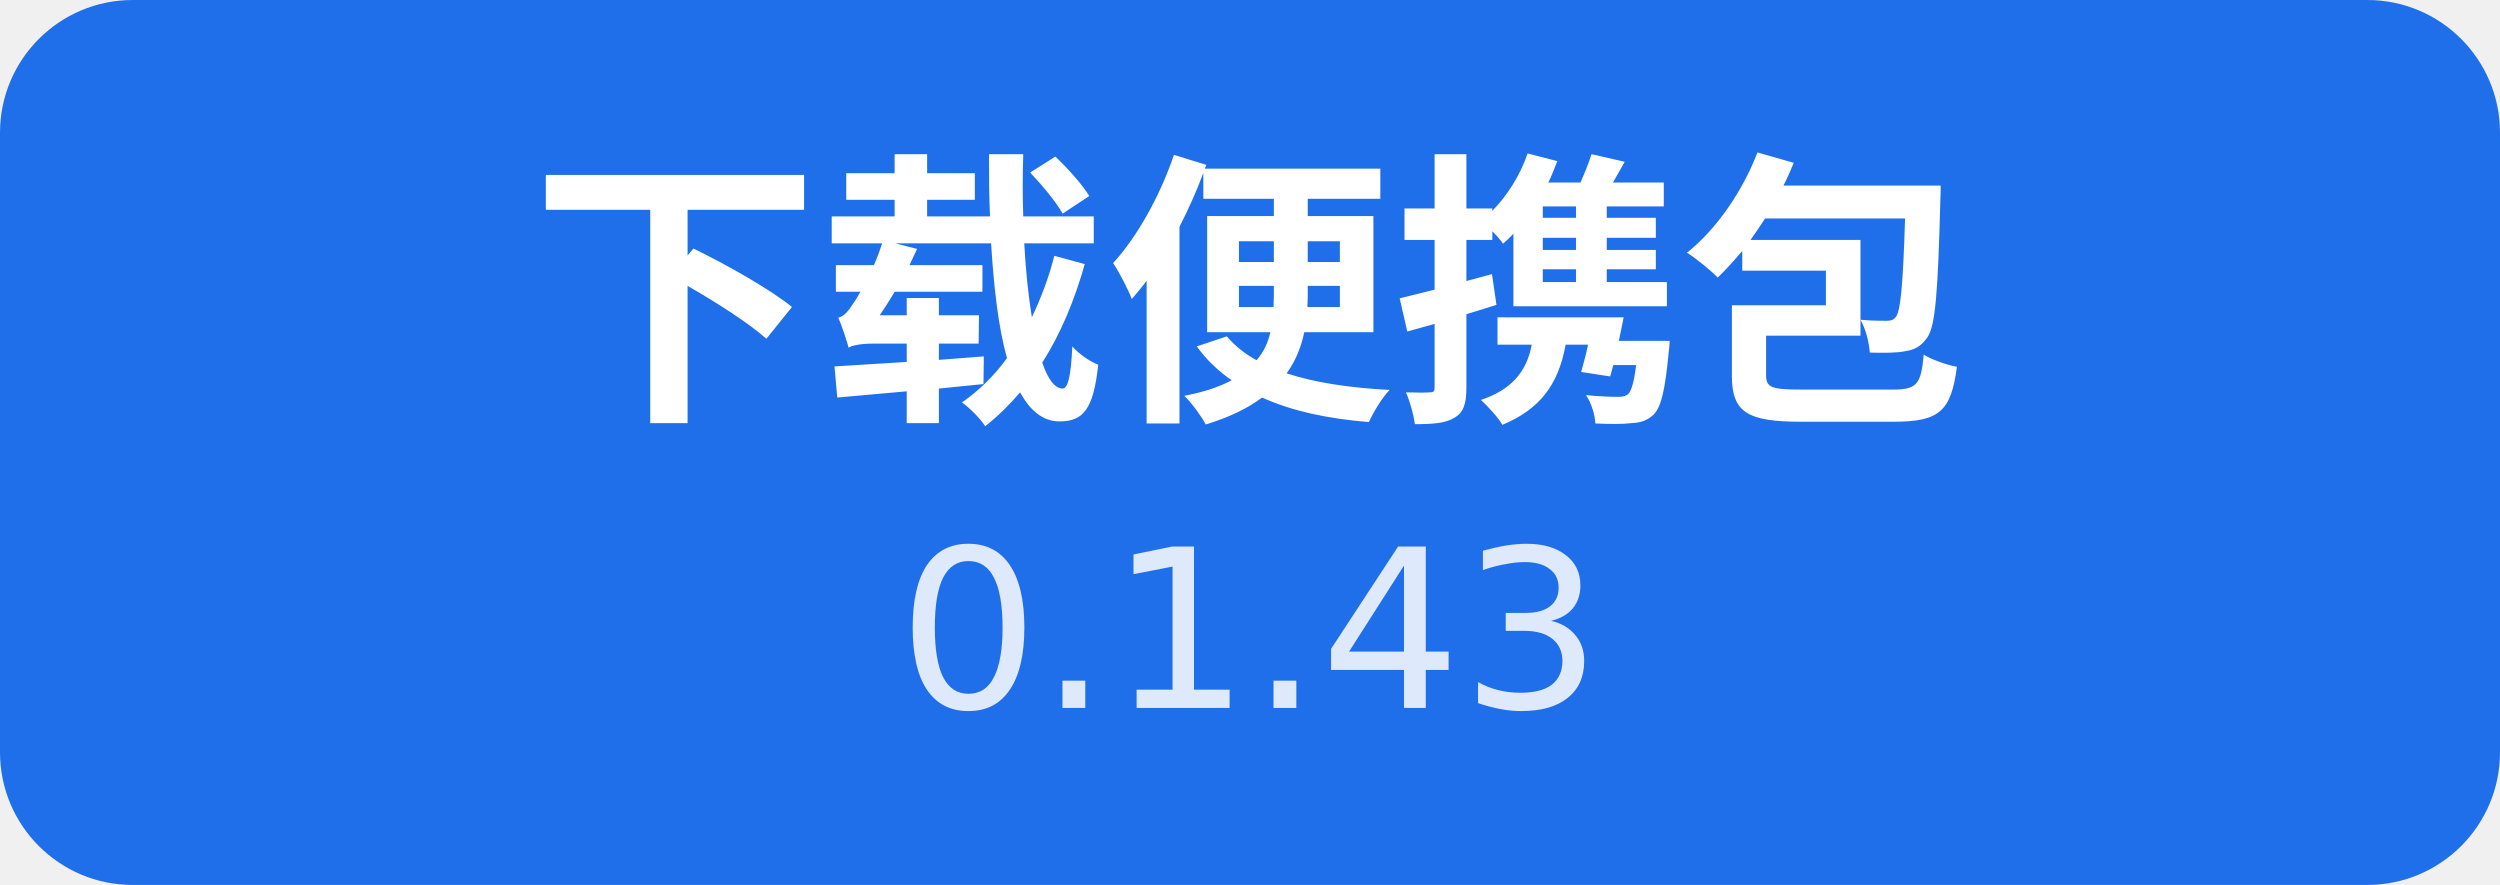
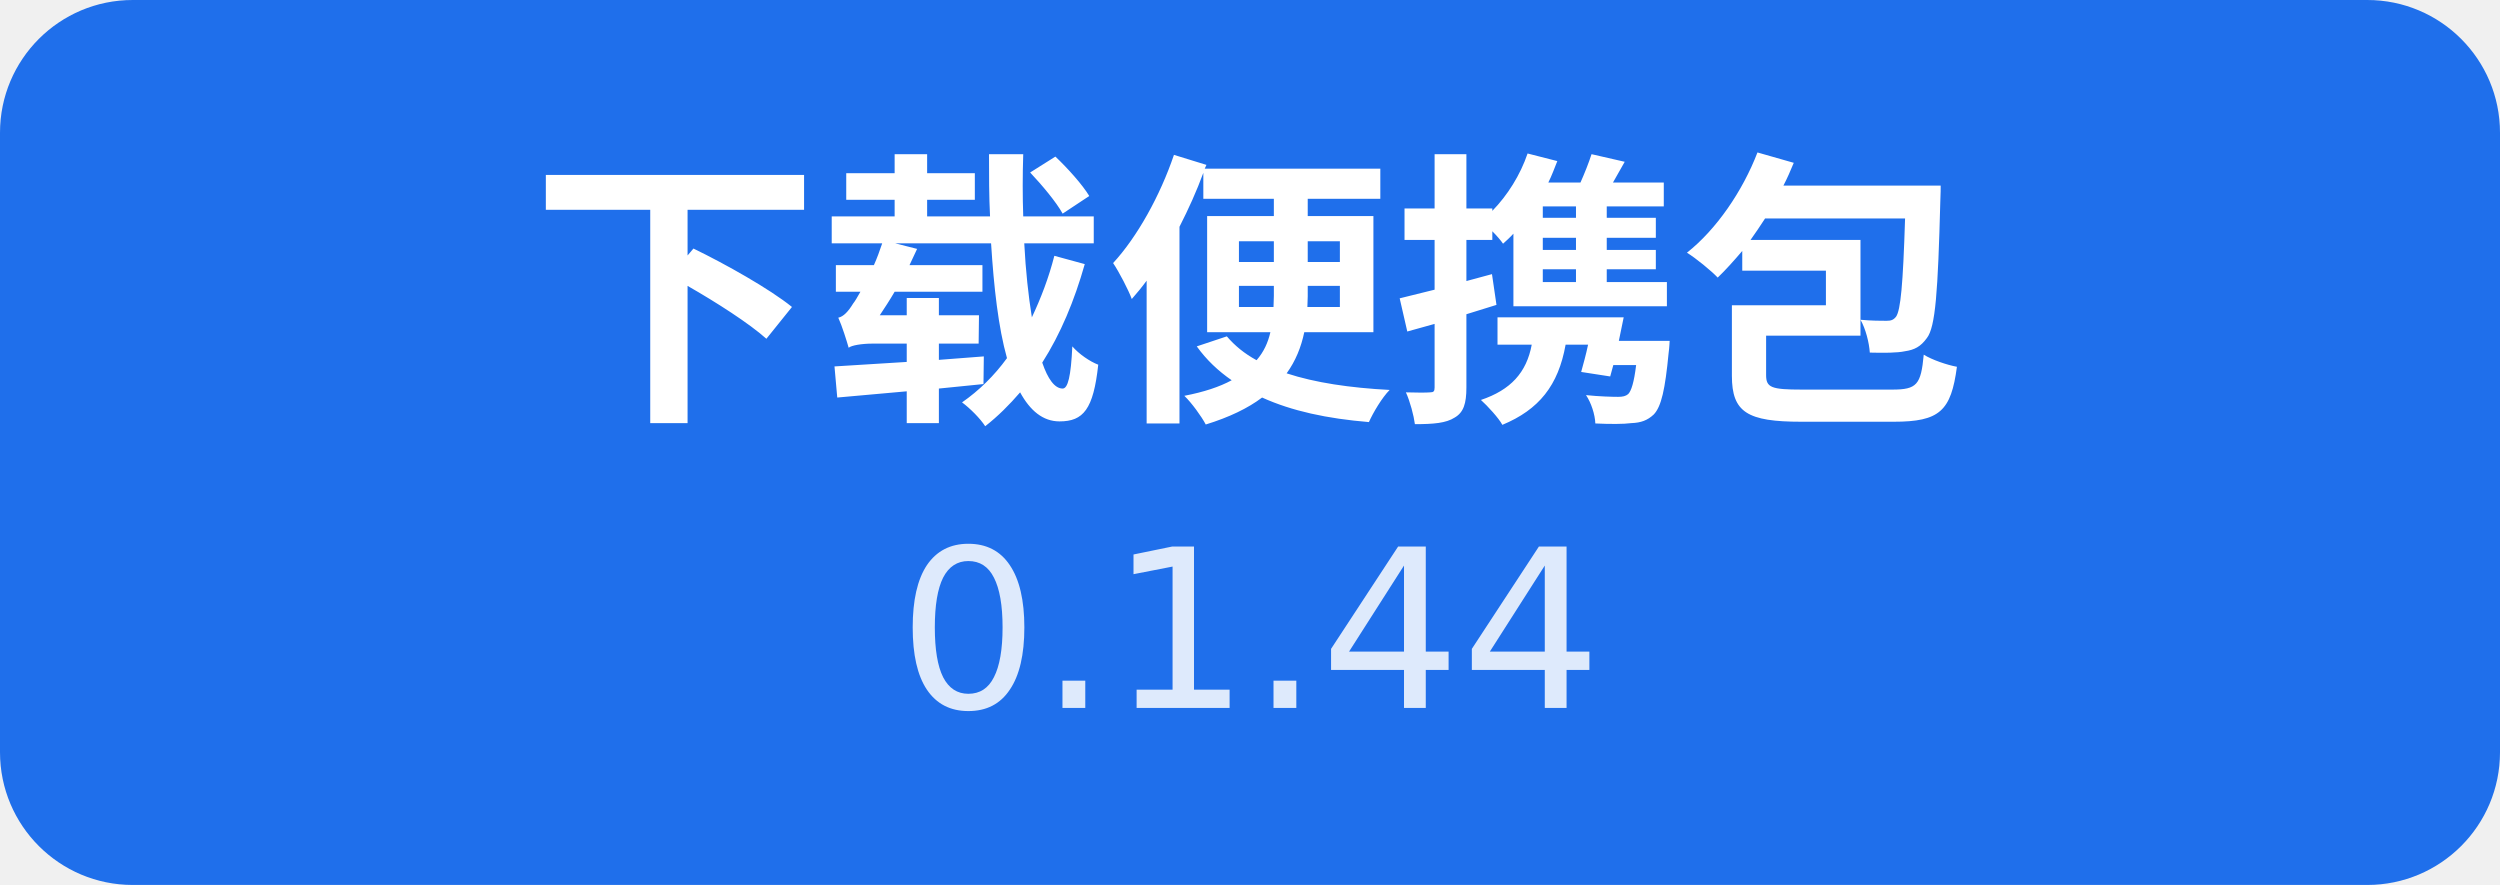
- <svg xmlns="http://www.w3.org/2000/svg" width="113" height="40" role="img" aria-label="下载便携包 0.1.43">
+ <svg xmlns="http://www.w3.org/2000/svg" width="113" height="40" role="img" aria-label="下载便携包 0.1.44">
  <rect width="113" height="40" rx="6" fill="#1F6FEB" />
  <g fill="#fff" text-anchor="middle" font-family="Verdana,Geneva,DejaVu Sans,sans-serif">
    <text x="56.5" y="18" font-size="13" font-weight="bold">下载便携包</text>
-     <text x="56.5" y="32" font-size="10" opacity=".85">0.1.43</text>
+     <text x="56.5" y="32" font-size="10" opacity=".85">0.1.44</text>
  </g>
</svg>
